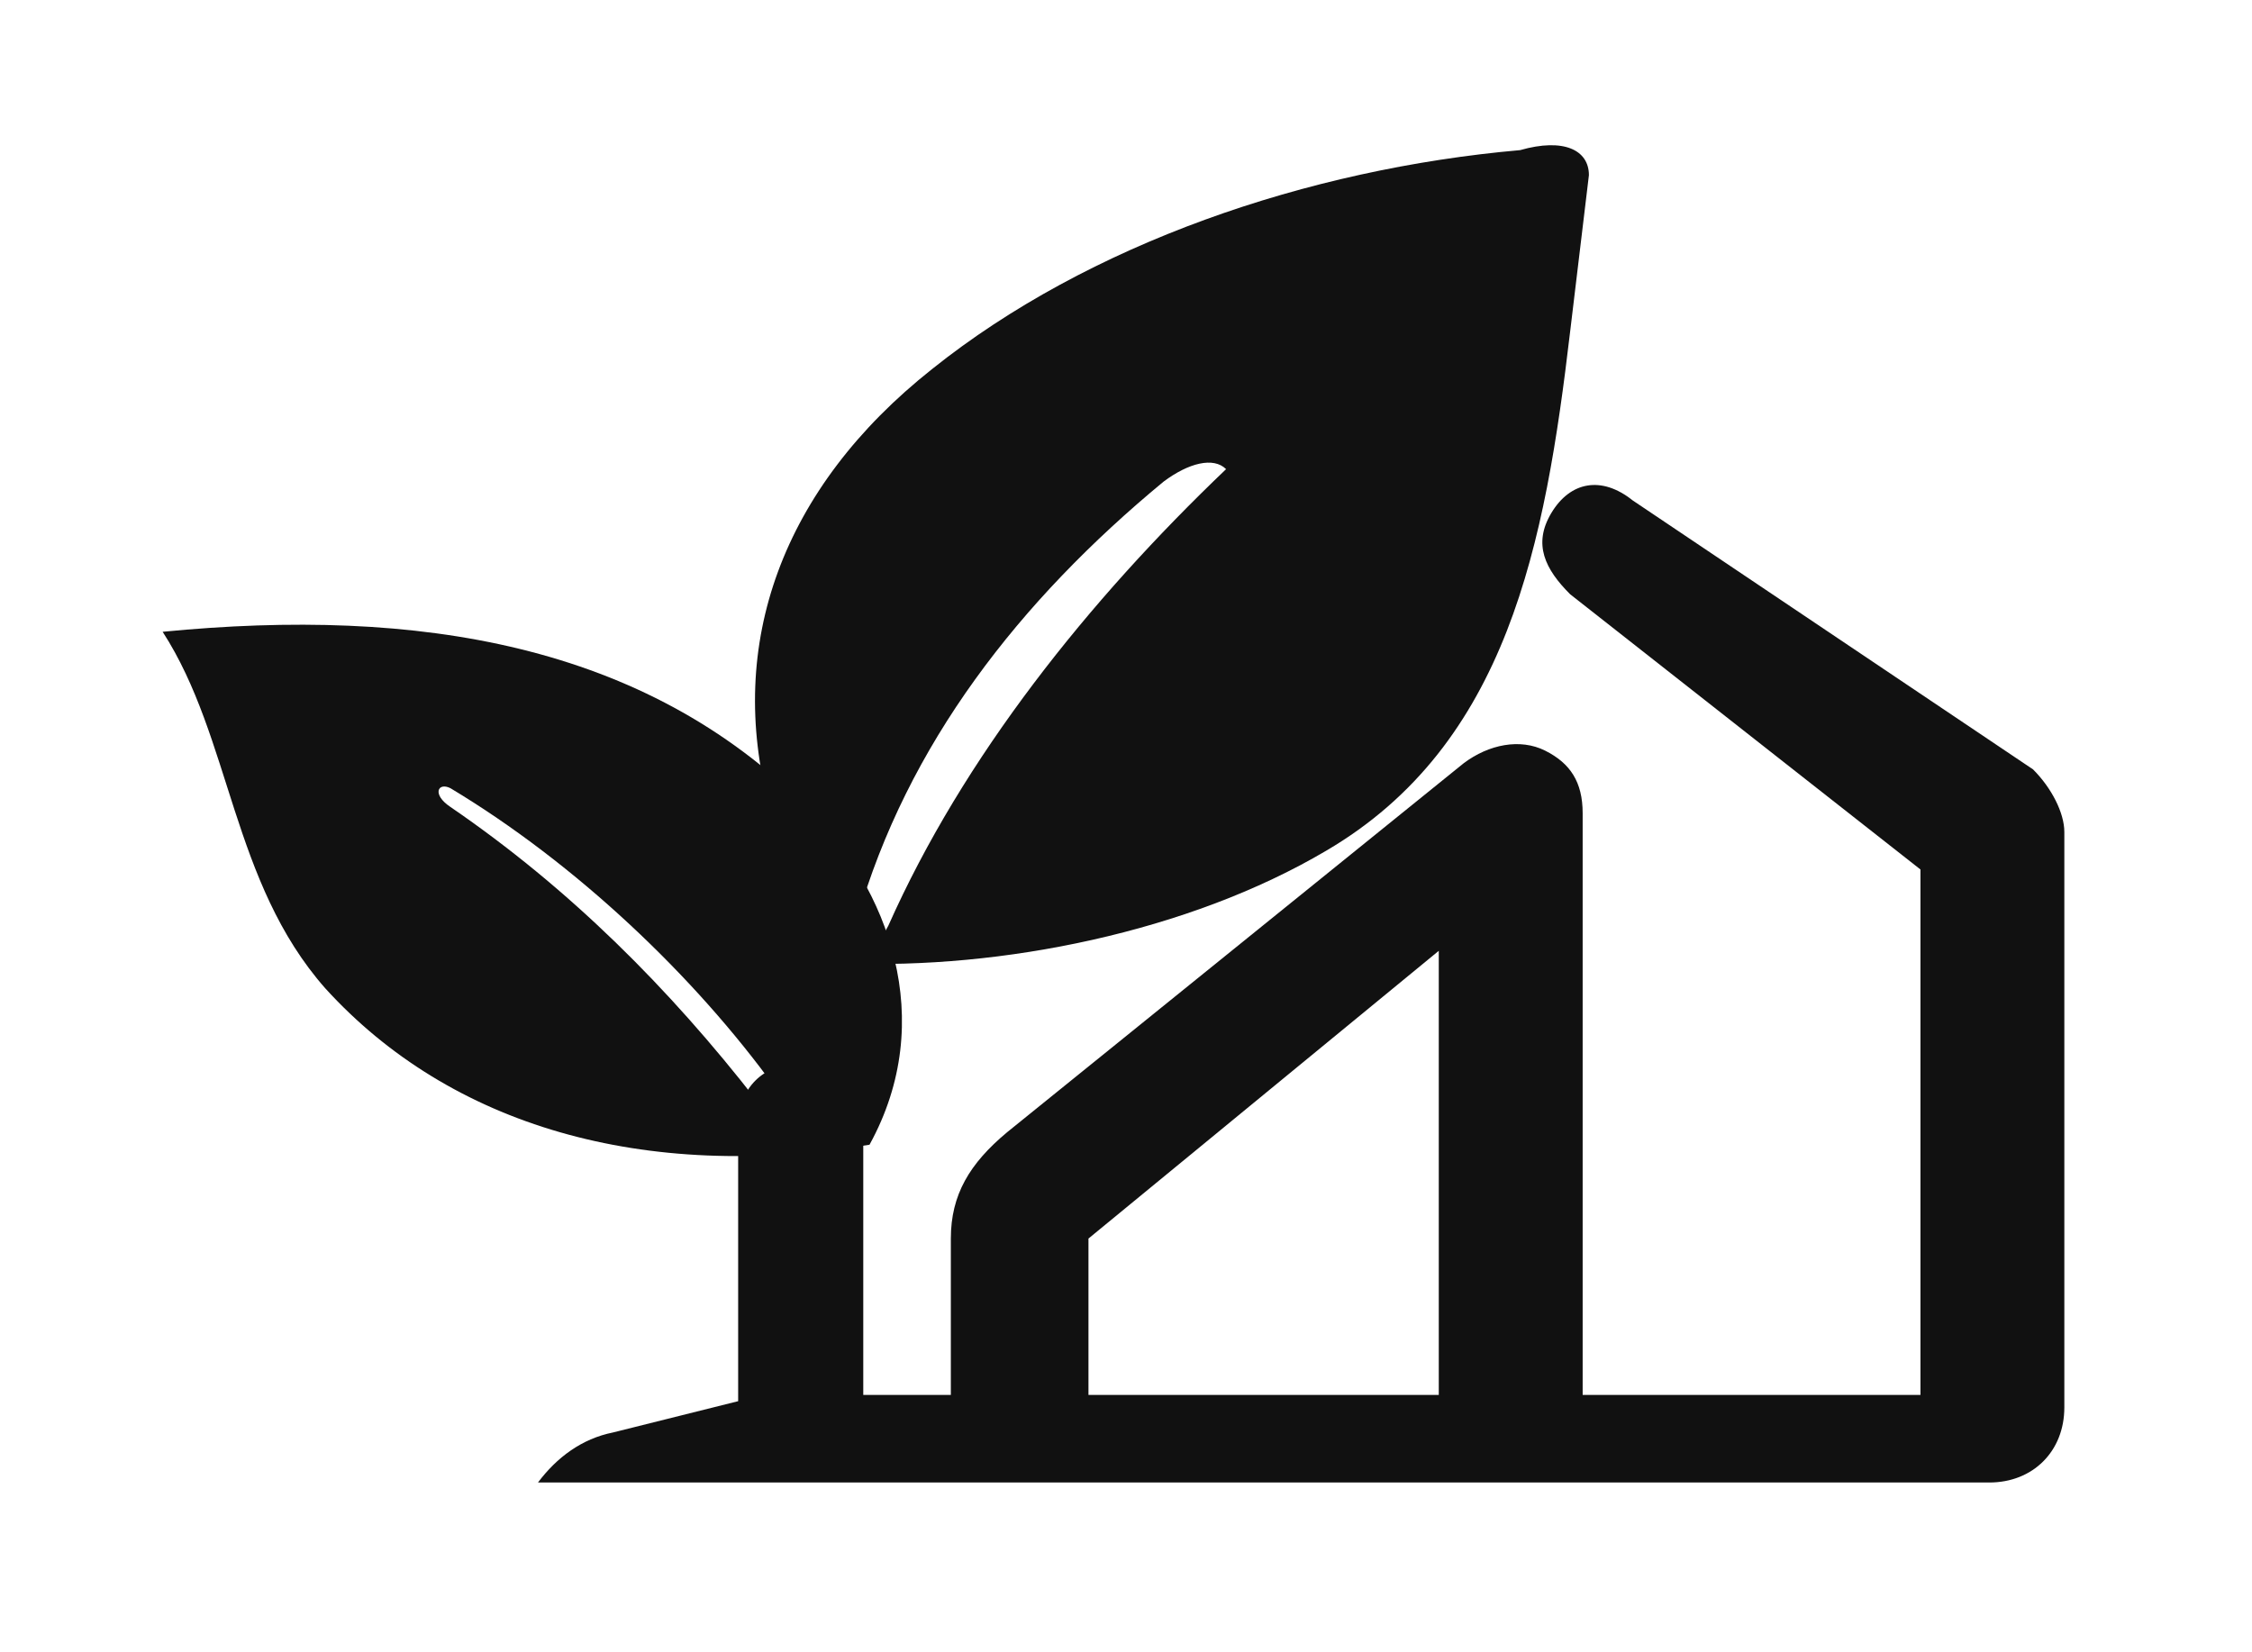
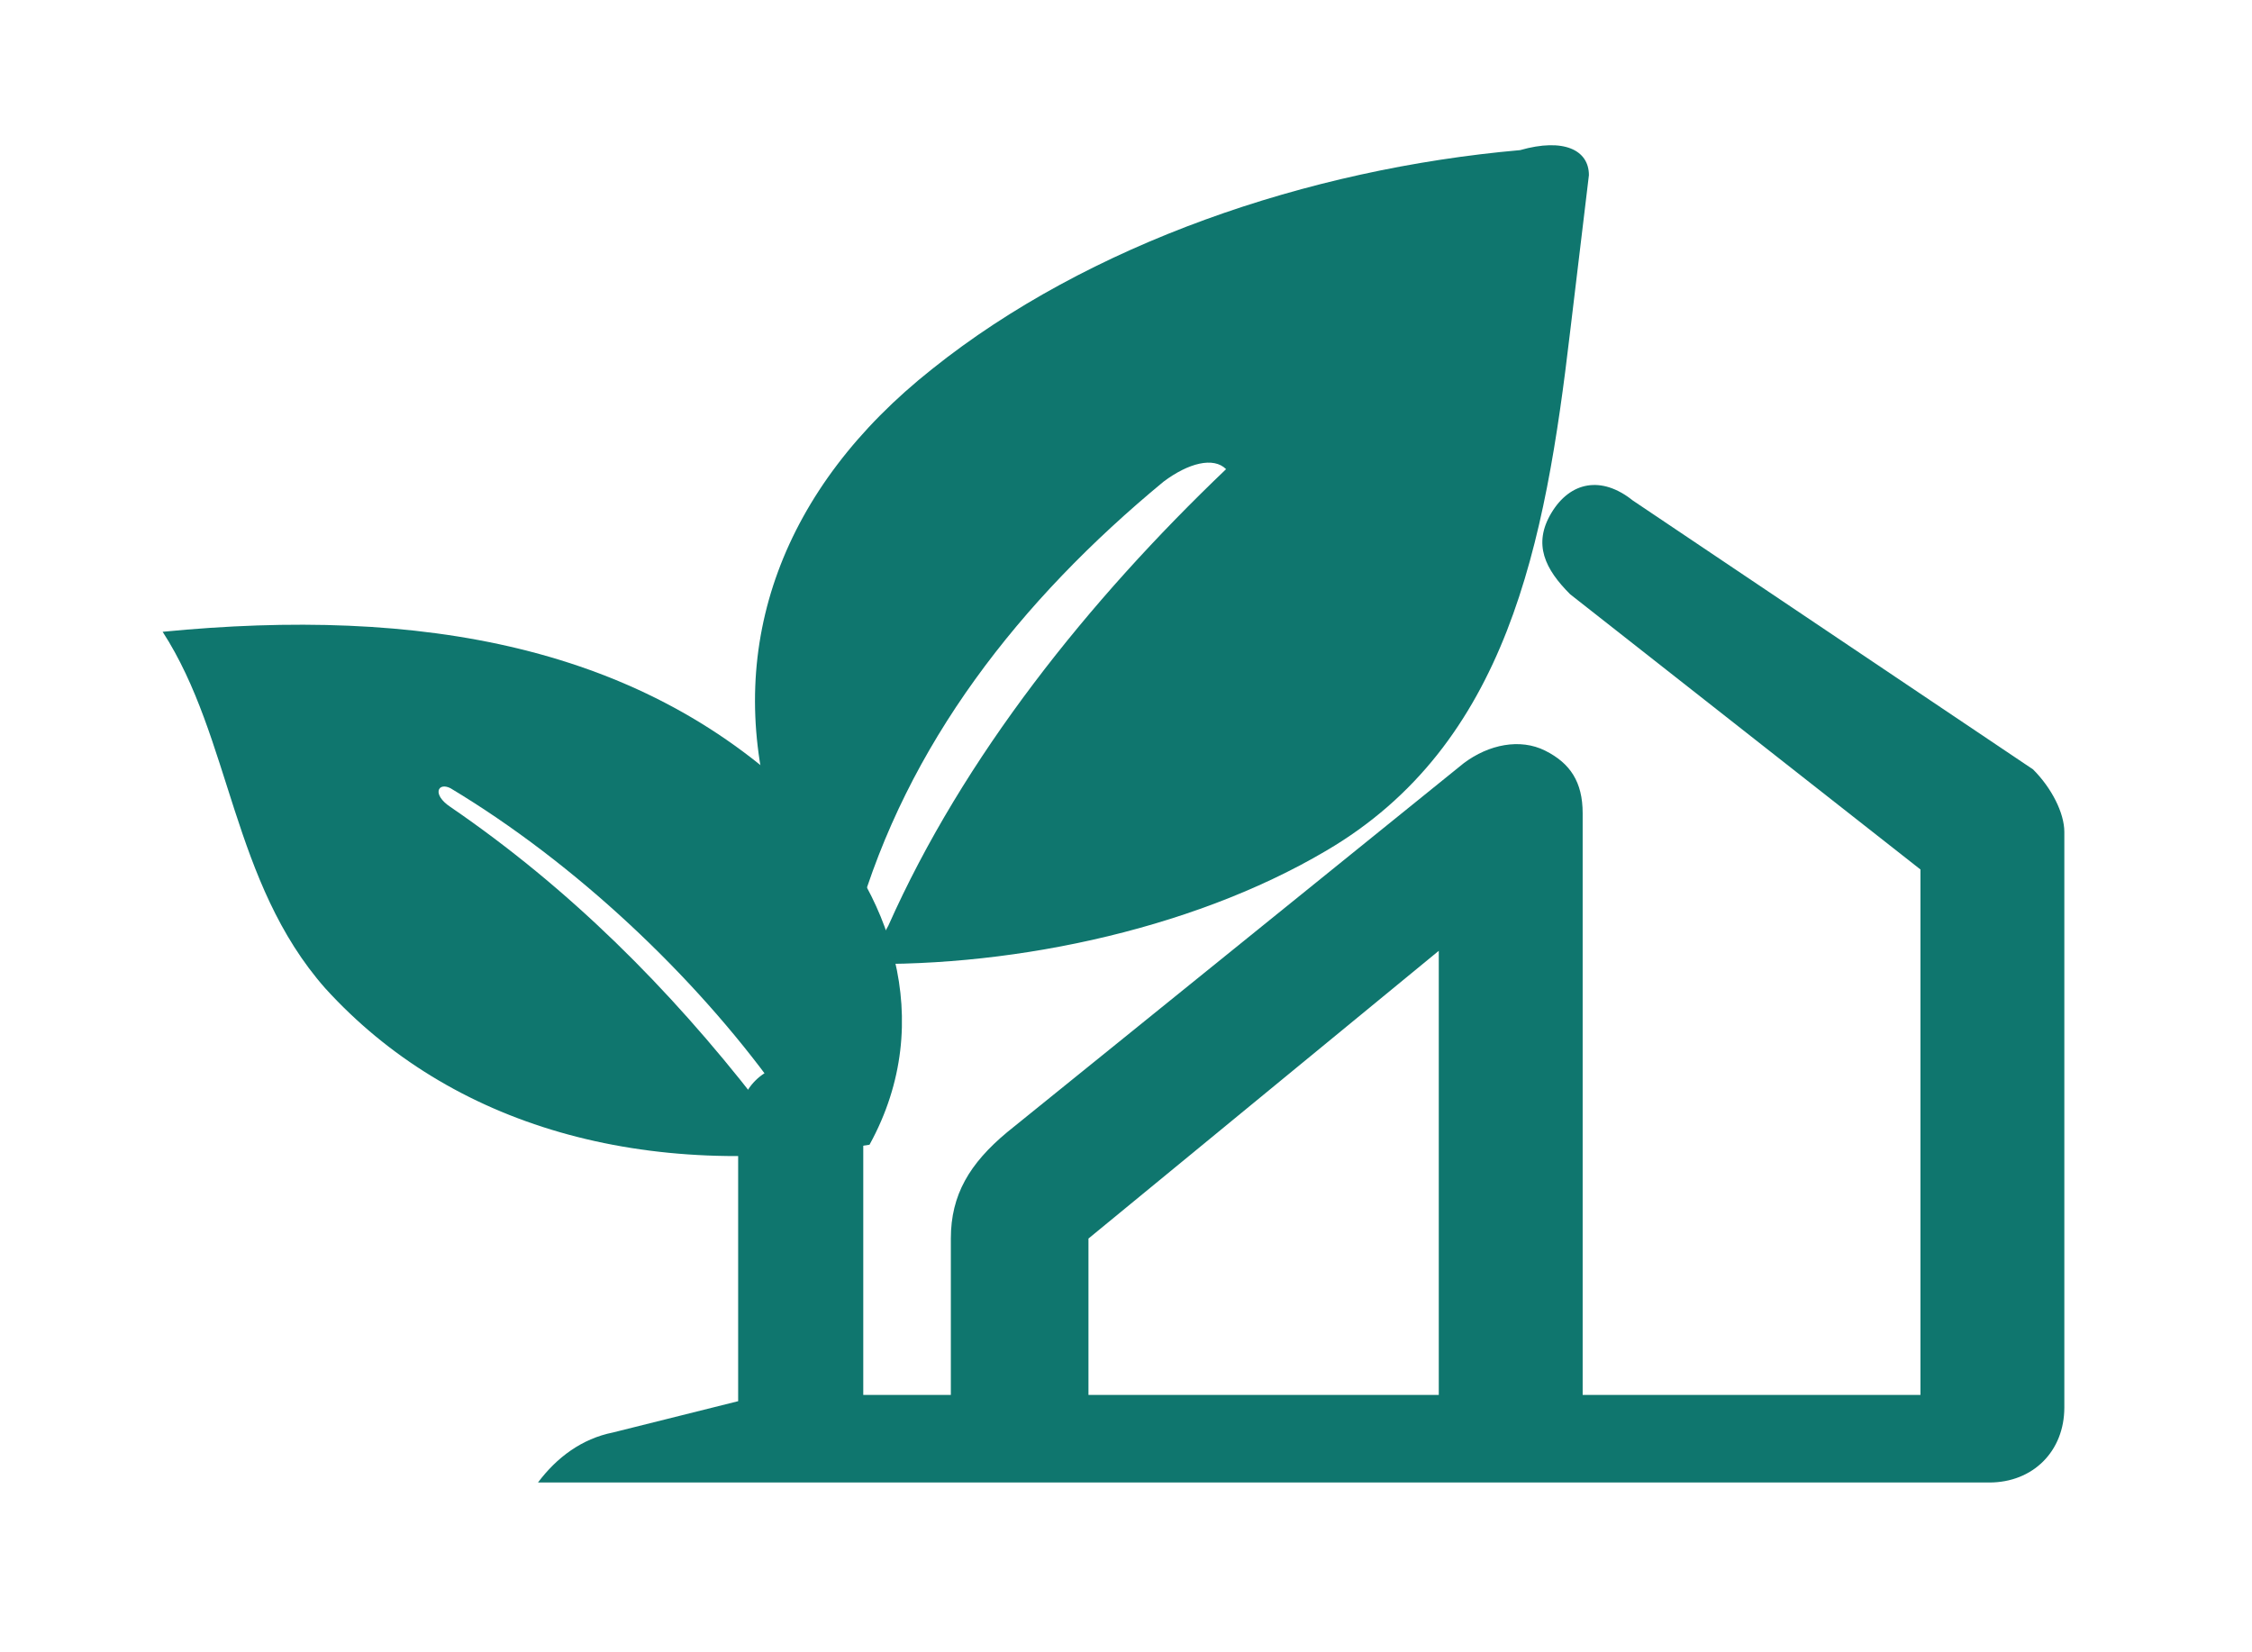
- <svg xmlns="http://www.w3.org/2000/svg" width="360" height="264" viewBox="0 0 360 264" fill="#111111" role="img" aria-labelledby="natura-logo-title">
+ <svg xmlns="http://www.w3.org/2000/svg" width="360" height="264" viewBox="0 0 360 264" fill="#0f766e" role="img" aria-labelledby="natura-logo-title">
  <path fill-rule="evenodd" d="M261 80C256 76 251 77 248 82C245 87 247 91 251 95L307 139V223H253V130C253 125 251 122 247 120C243 118 238 119 234 122L161 181C155 186 152 191 152 198V223H138V179C138 174 134 170 128 170C122 170 118 174 118 180V224L98 229C93 230 89 233 86 237H318C325 237 330 232 330 225V133C330 130 328 126 325 123L261 80ZM174 198L230 152V223H174V198Z" />
  <path fill-rule="evenodd" d="M243 24C209 27 174 39 149 59C125 78 116 103 123 129C125 139 129 147 135 154C160 155 190 149 212 136C241 119 247 87 251 53L254 28C254 24 250 22 243 24ZM137 147C145 119 163 96 186 77C190 74 194 73 196 75C174 96 154 121 142 148C140 152 136 153 137 147Z" />
  <path fill-rule="evenodd" d="M26 101C67 97 103 103 129 129C142 142 150 163 139 183C103 189 72 180 52 158C37 141 37 118 26 101ZM72 126C92 138 111 156 124 174C127 178 124 180 121 176C107 158 91 142 72 129C69 127 70 125 72 126Z" />
</svg>
